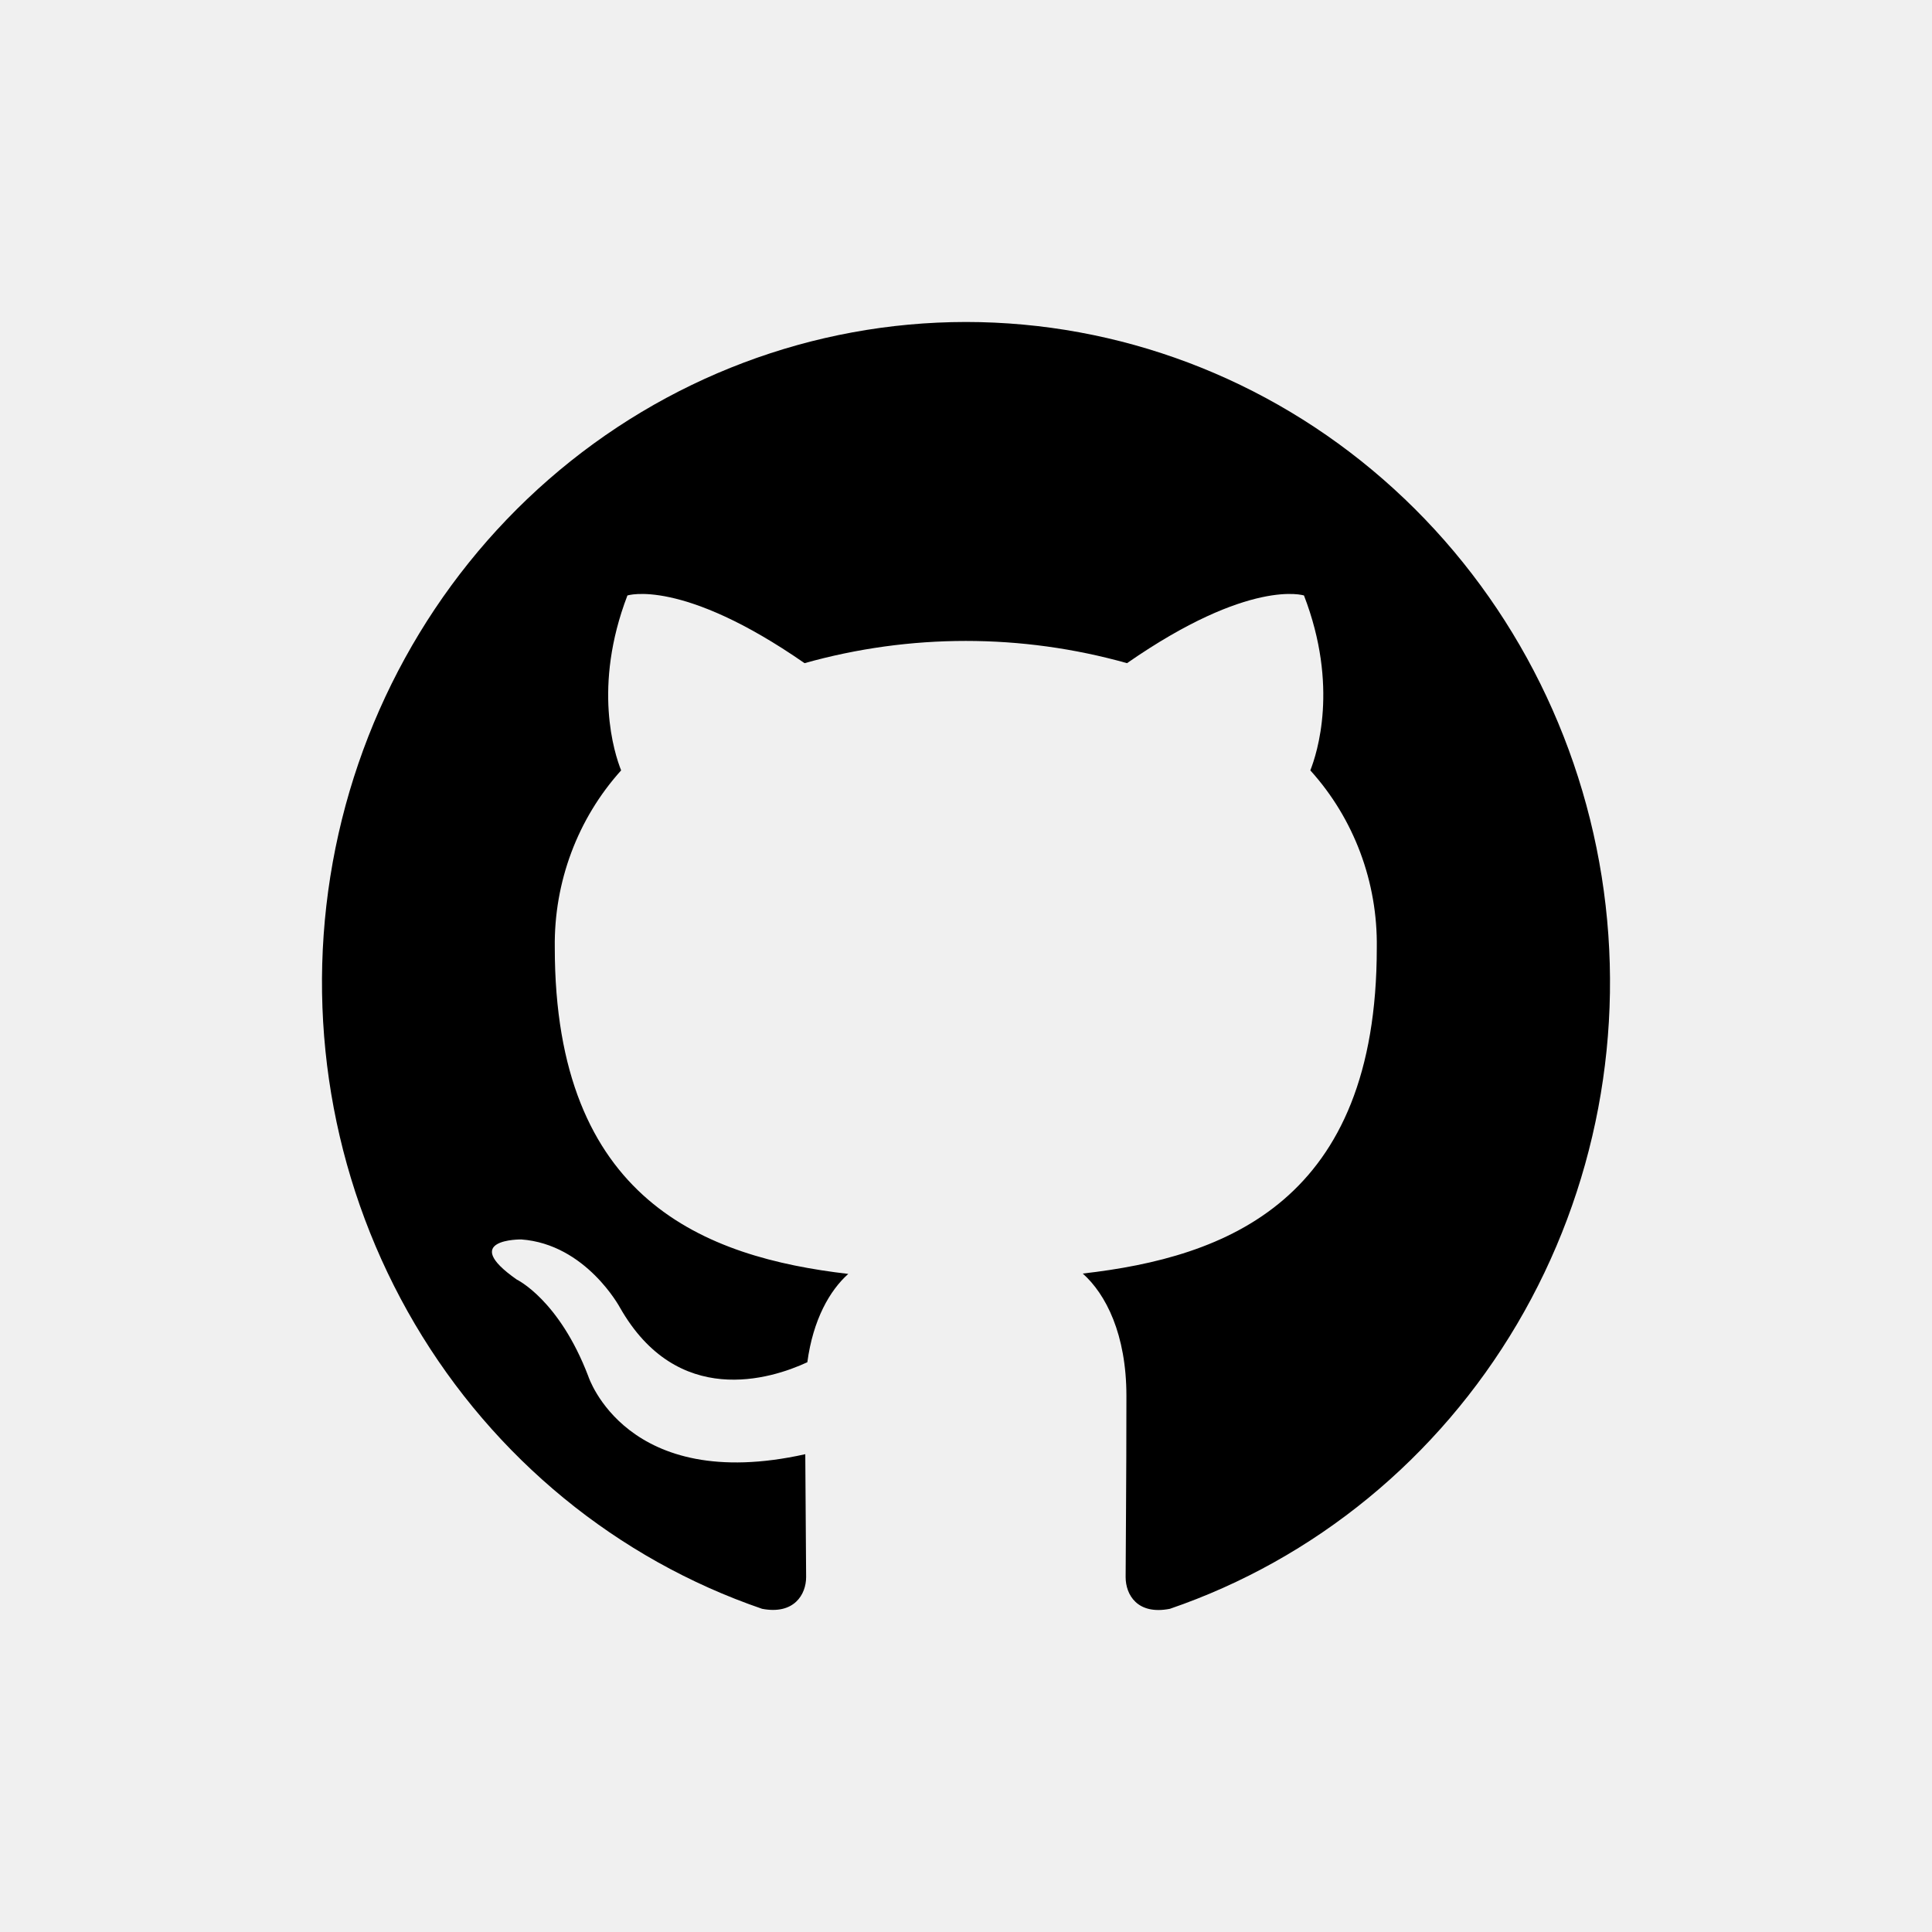
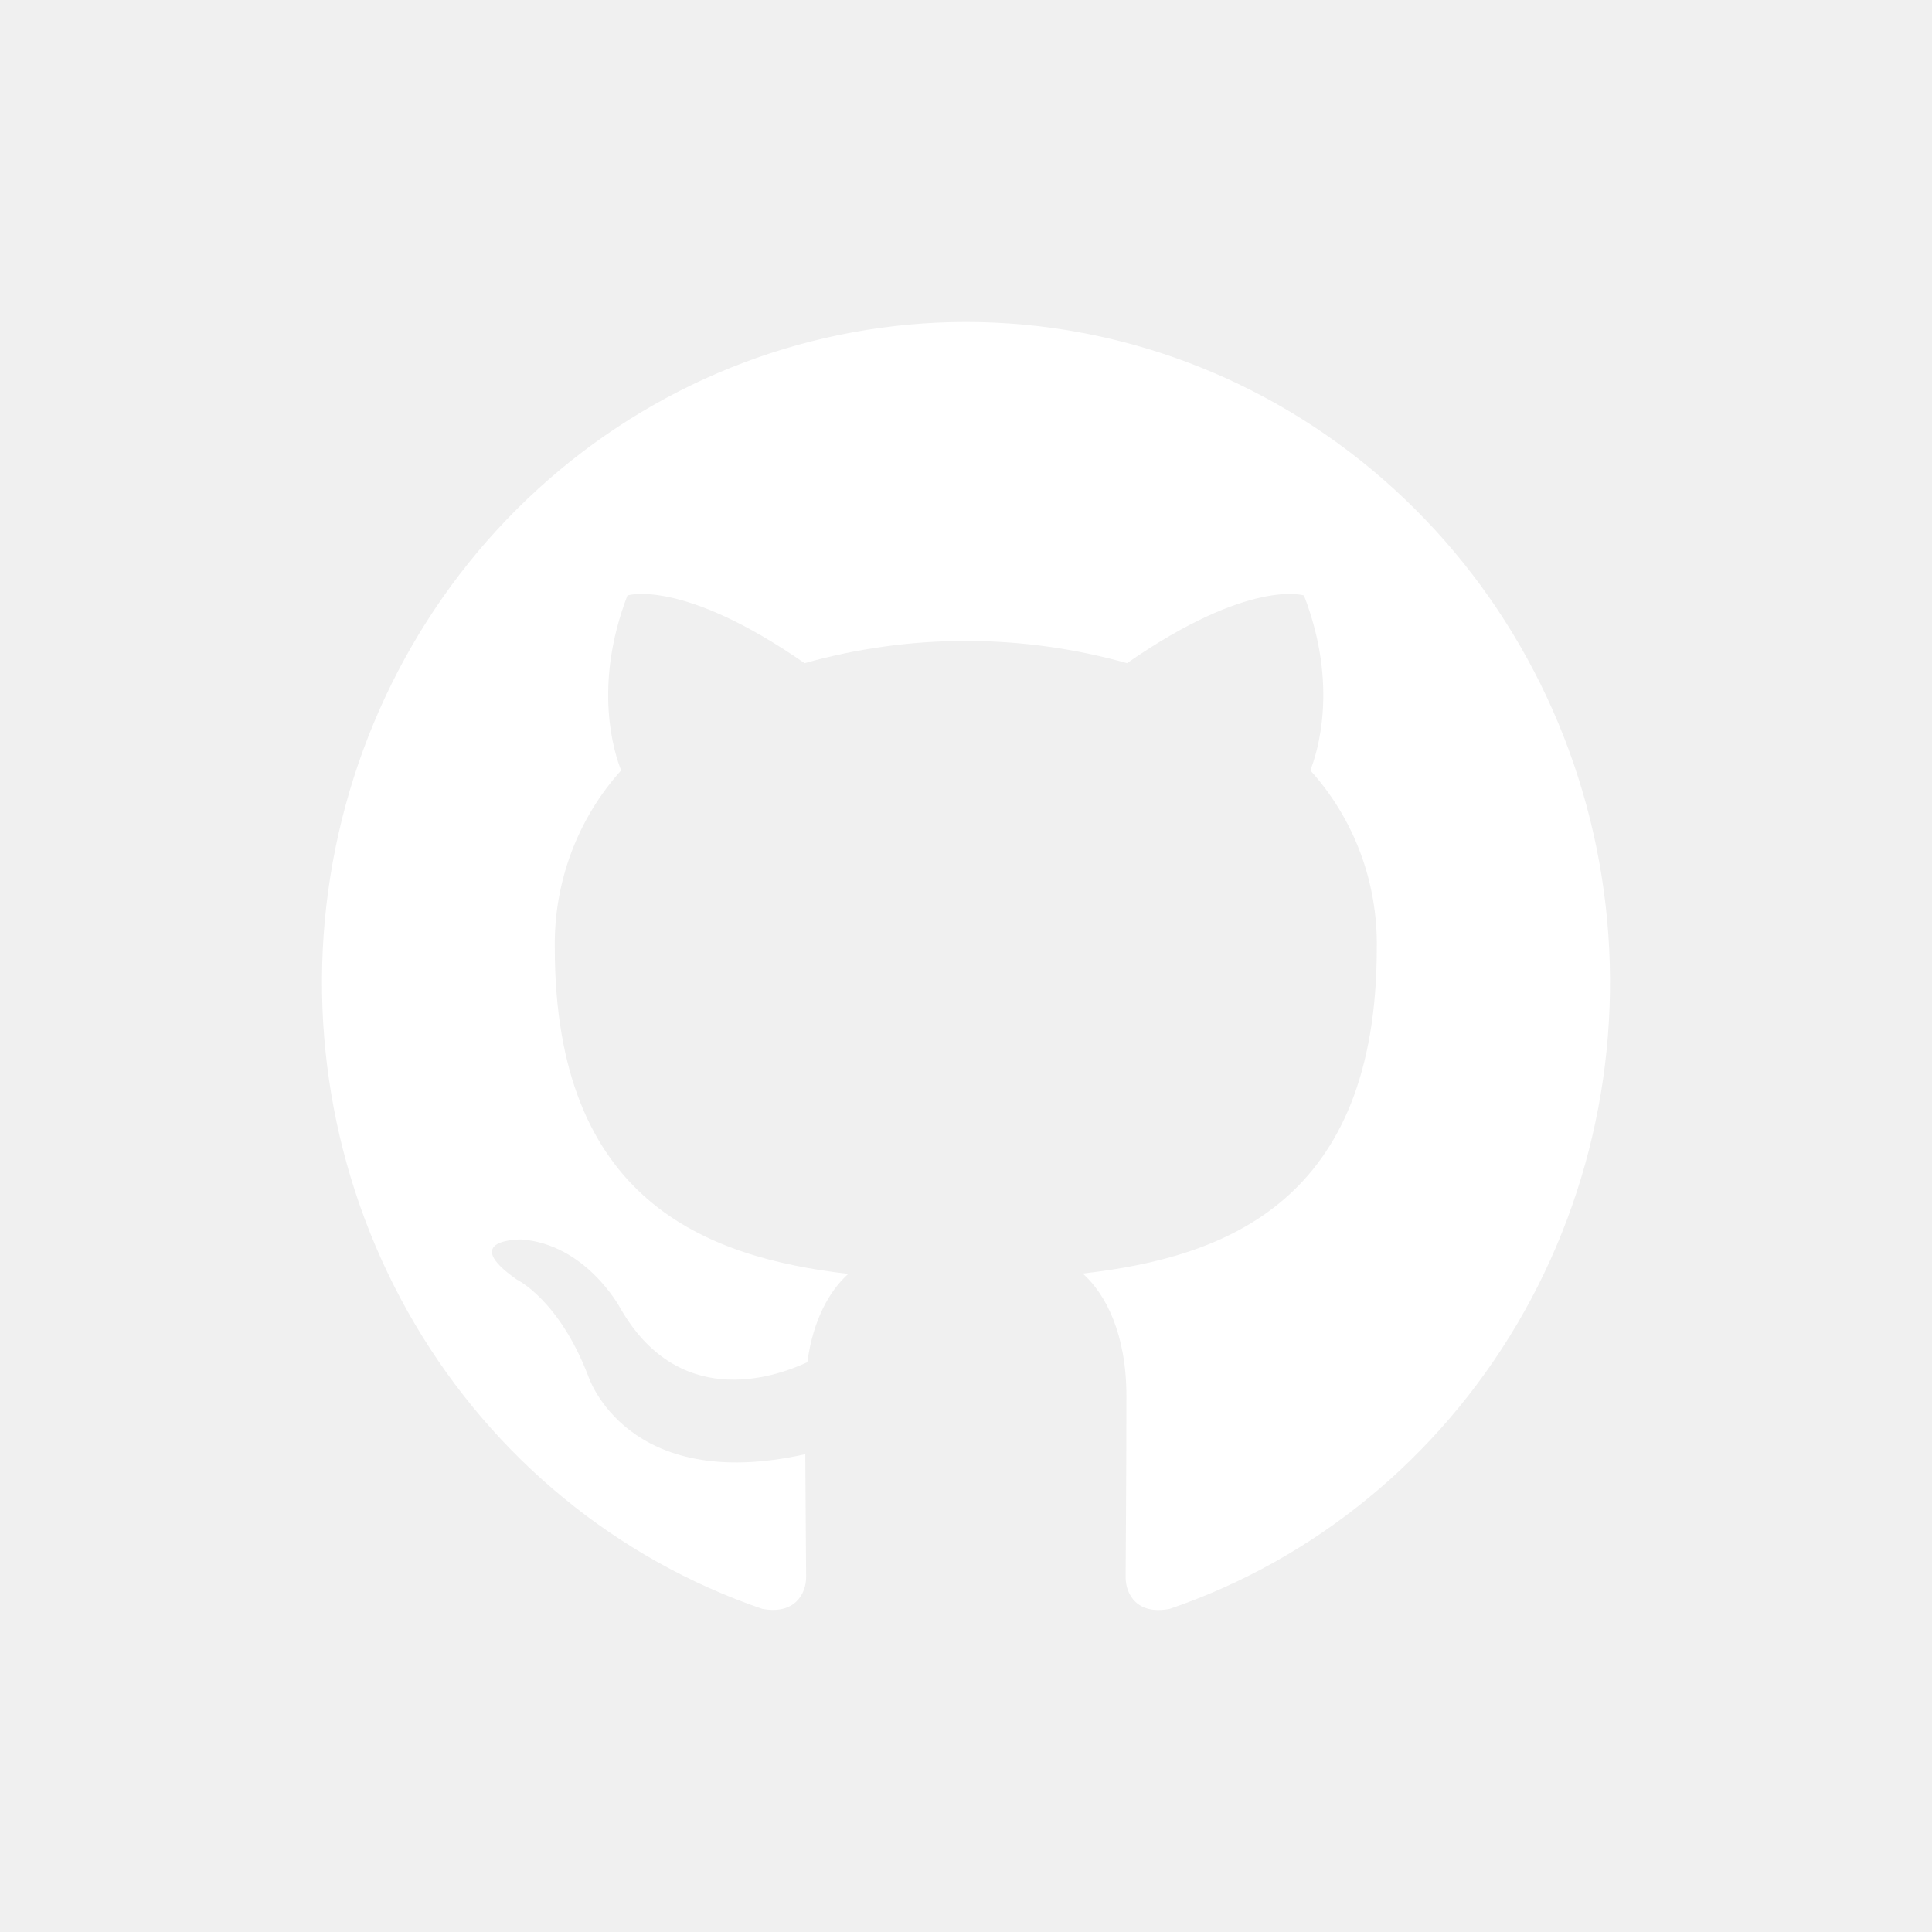
- <svg xmlns="http://www.w3.org/2000/svg" width="32" height="32" viewBox="0 0 32 32" fill="currentColor">
+ <svg xmlns="http://www.w3.org/2000/svg" width="32" height="32" viewBox="0 0 32 32" fill="white">
  <g id="github-icon">
-     <path id="Vector" fill-rule="evenodd" clip-rule="evenodd" d="M15.996 5.333C13.464 5.335 11.015 6.26 9.087 7.942C7.158 9.625 5.877 11.957 5.471 14.519C5.065 17.082 5.562 19.709 6.872 21.931C8.183 24.153 10.221 25.824 12.623 26.647C13.153 26.748 13.352 26.409 13.352 26.121C13.352 25.834 13.342 24.999 13.338 24.086C10.371 24.747 9.744 22.795 9.744 22.795C9.26 21.527 8.56 21.194 8.56 21.194C7.592 20.517 8.633 20.529 8.633 20.529C9.705 20.607 10.268 21.657 10.268 21.657C11.219 23.329 12.764 22.845 13.372 22.563C13.467 21.855 13.744 21.373 14.05 21.1C11.68 20.824 9.189 19.886 9.189 15.696C9.174 14.609 9.568 13.558 10.288 12.76C10.178 12.485 9.813 11.373 10.392 9.863C10.392 9.863 11.287 9.569 13.326 10.984C15.074 10.493 16.919 10.493 18.667 10.984C20.704 9.569 21.598 9.863 21.598 9.863C22.179 11.369 21.813 12.481 21.703 12.76C22.426 13.558 22.82 14.611 22.804 15.699C22.804 19.899 20.308 20.824 17.934 21.094C18.316 21.435 18.657 22.099 18.657 23.121C18.657 24.584 18.644 25.761 18.644 26.121C18.644 26.413 18.837 26.753 19.377 26.647C21.779 25.824 23.818 24.152 25.128 21.93C26.438 19.708 26.935 17.081 26.529 14.518C26.122 11.954 24.84 9.623 22.911 7.941C20.983 6.258 18.533 5.334 16 5.333H15.996Z" fill="currentColor" />
+     <path id="Vector" fill-rule="evenodd" clip-rule="evenodd" d="M15.996 5.333C13.464 5.335 11.015 6.26 9.087 7.942C7.158 9.625 5.877 11.957 5.471 14.519C5.065 17.082 5.562 19.709 6.872 21.931C8.183 24.153 10.221 25.824 12.623 26.647C13.153 26.748 13.352 26.409 13.352 26.121C13.352 25.834 13.342 24.999 13.338 24.086C10.371 24.747 9.744 22.795 9.744 22.795C9.26 21.527 8.56 21.194 8.56 21.194C7.592 20.517 8.633 20.529 8.633 20.529C9.705 20.607 10.268 21.657 10.268 21.657C11.219 23.329 12.764 22.845 13.372 22.563C13.467 21.855 13.744 21.373 14.05 21.1C11.68 20.824 9.189 19.886 9.189 15.696C9.174 14.609 9.568 13.558 10.288 12.76C10.178 12.485 9.813 11.373 10.392 9.863C10.392 9.863 11.287 9.569 13.326 10.984C15.074 10.493 16.919 10.493 18.667 10.984C20.704 9.569 21.598 9.863 21.598 9.863C22.179 11.369 21.813 12.481 21.703 12.76C22.426 13.558 22.82 14.611 22.804 15.699C22.804 19.899 20.308 20.824 17.934 21.094C18.316 21.435 18.657 22.099 18.657 23.121C18.657 24.584 18.644 25.761 18.644 26.121C18.644 26.413 18.837 26.753 19.377 26.647C21.779 25.824 23.818 24.152 25.128 21.93C26.438 19.708 26.935 17.081 26.529 14.518C26.122 11.954 24.84 9.623 22.911 7.941C20.983 6.258 18.533 5.334 16 5.333H15.996Z" fill="white" />
  </g>
</svg>
